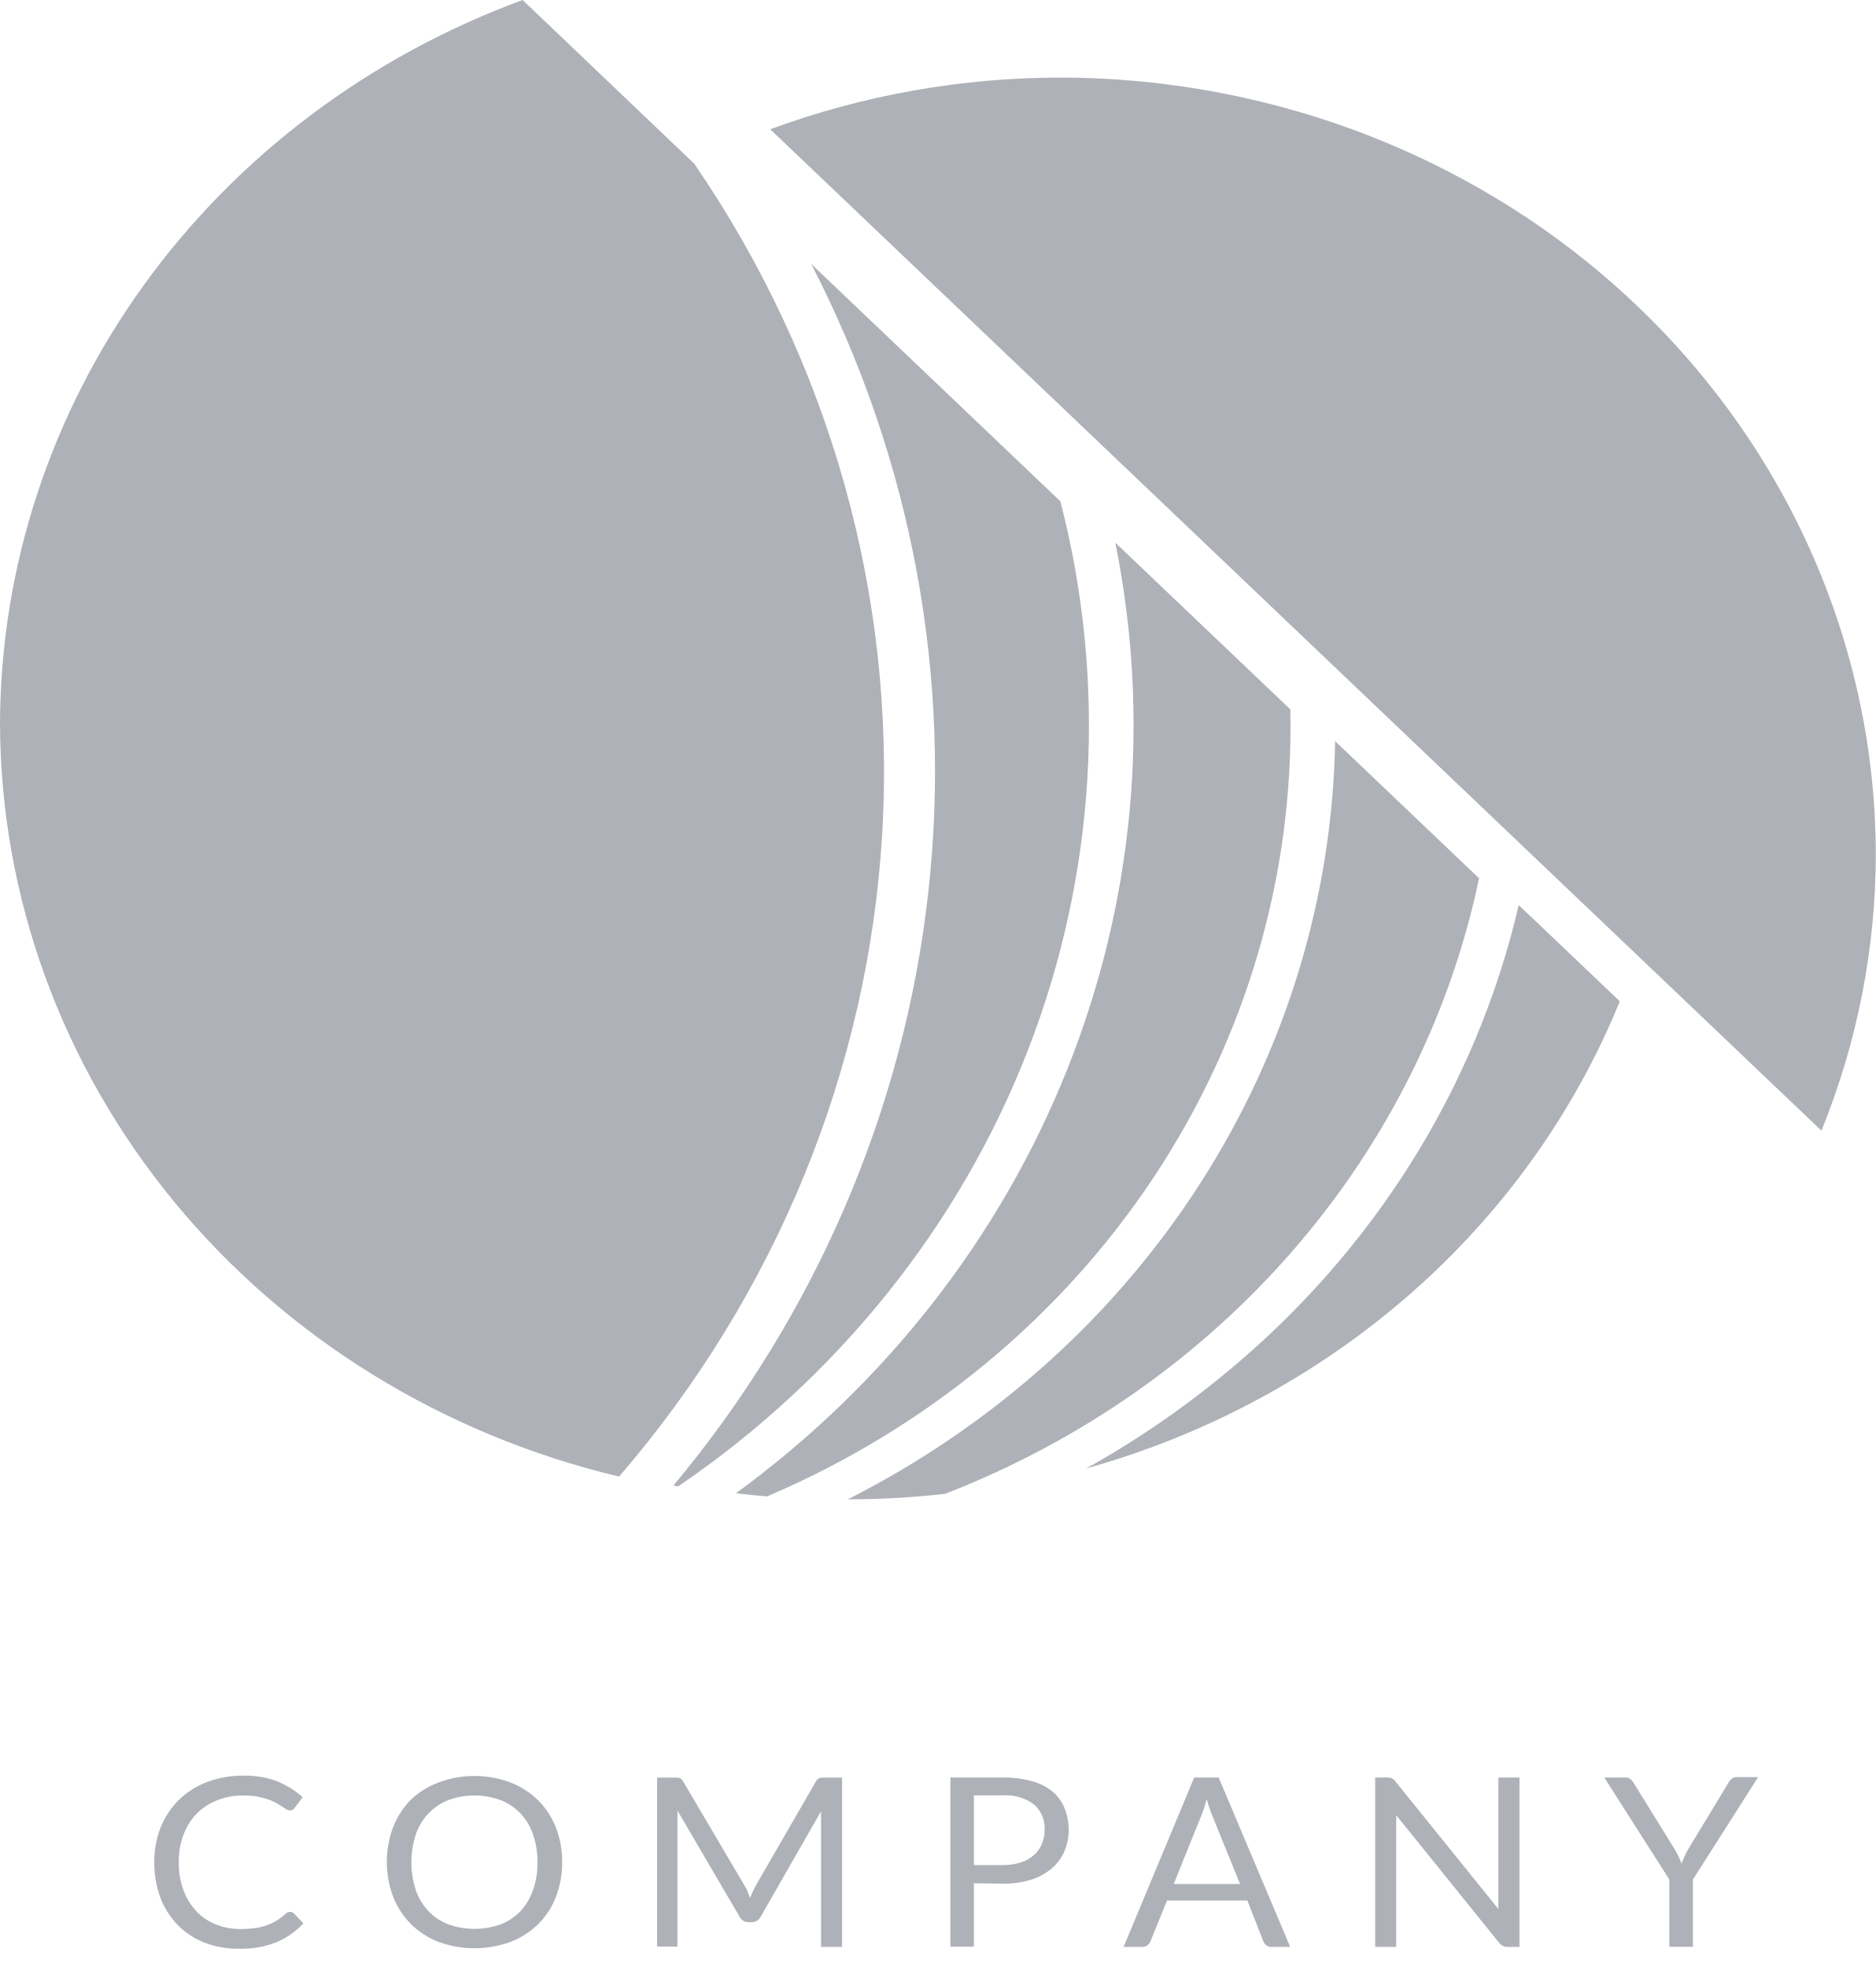
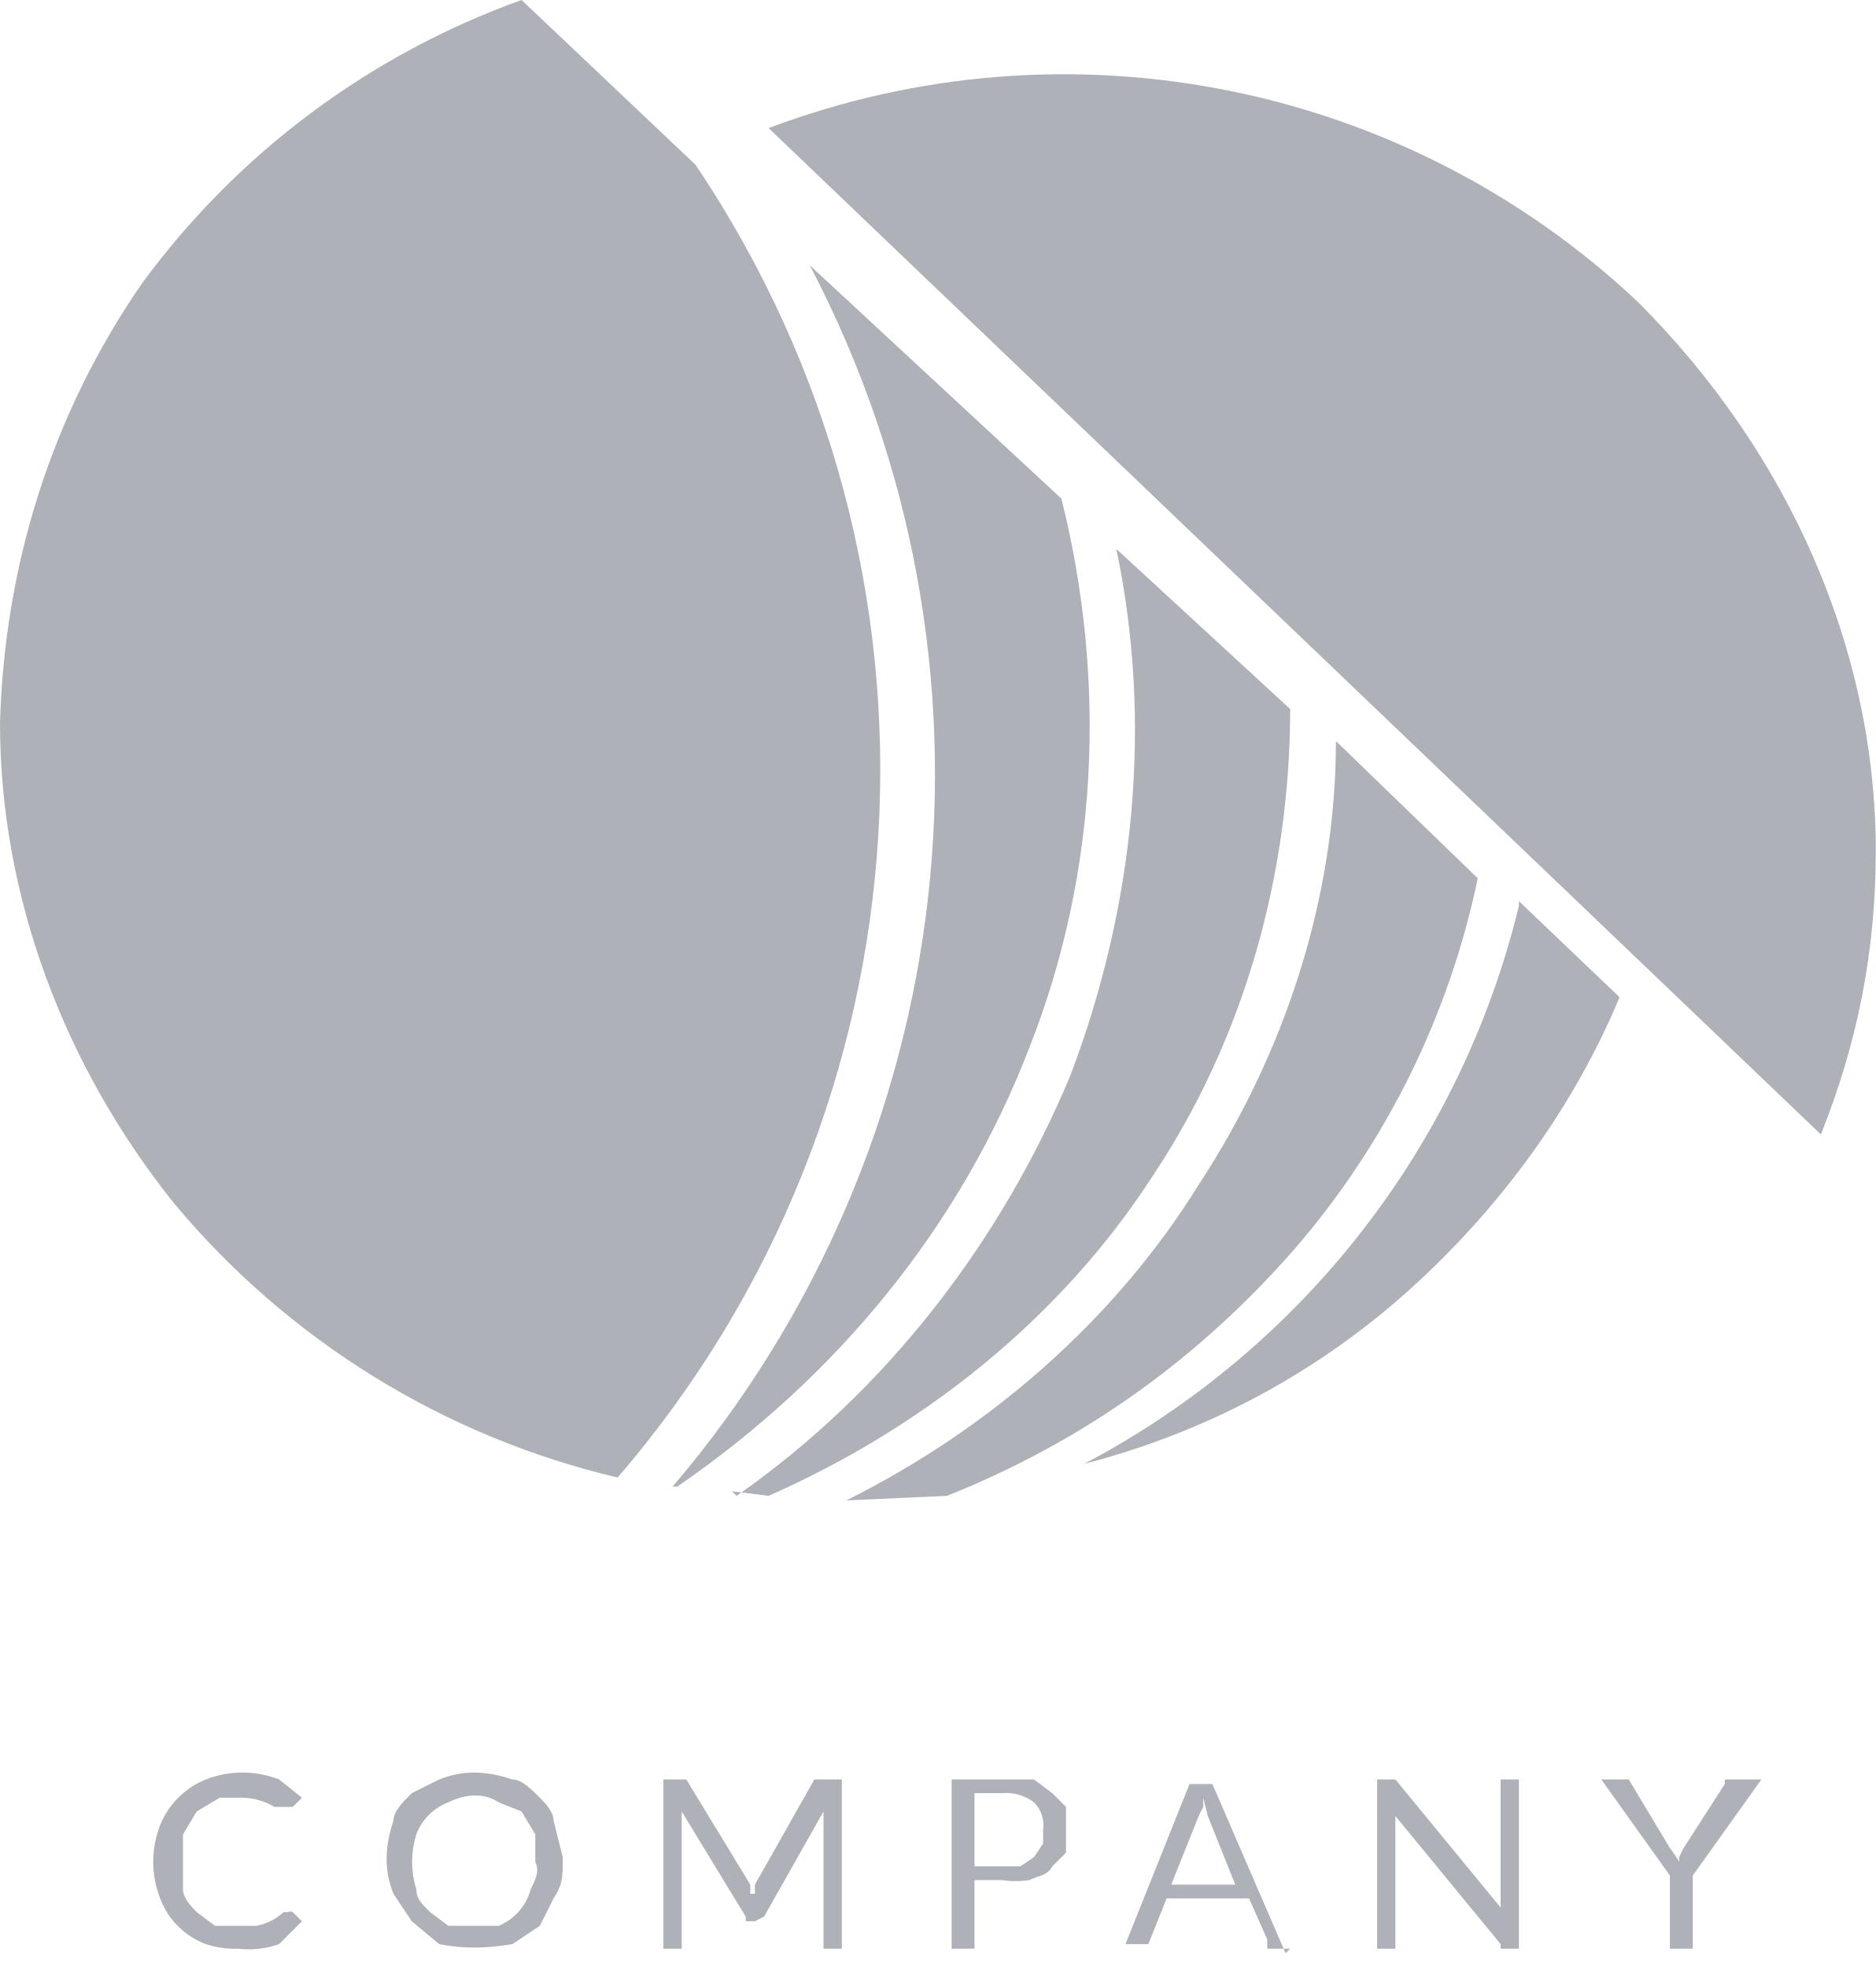
- <svg xmlns="http://www.w3.org/2000/svg" width="41" height="43" viewBox="0 0 41 43" fill="none">
-   <path d="M6.346 41.795C6.361 41.795 6.375 41.798 6.389 41.804C6.403 41.81 6.415 41.818 6.425 41.829L6.631 42.045C6.471 42.219 6.274 42.359 6.052 42.454C5.793 42.558 5.513 42.608 5.232 42.601C4.968 42.606 4.705 42.559 4.46 42.464C4.24 42.376 4.041 42.244 3.879 42.076C3.713 41.903 3.586 41.7 3.503 41.478C3.414 41.232 3.369 40.972 3.372 40.711C3.369 40.449 3.417 40.188 3.514 39.942C3.604 39.719 3.739 39.516 3.912 39.344C4.088 39.175 4.298 39.042 4.53 38.954C4.783 38.86 5.053 38.814 5.325 38.817C5.577 38.811 5.828 38.853 6.063 38.942C6.266 39.026 6.453 39.143 6.616 39.287L6.443 39.518C6.431 39.534 6.417 39.548 6.4 39.559C6.379 39.573 6.355 39.579 6.33 39.577C6.304 39.575 6.278 39.566 6.256 39.552L6.163 39.491L6.034 39.412C5.979 39.383 5.921 39.358 5.862 39.336C5.786 39.31 5.708 39.29 5.628 39.275C5.527 39.257 5.425 39.249 5.322 39.251C5.126 39.248 4.932 39.283 4.751 39.353C4.582 39.419 4.429 39.517 4.303 39.643C4.175 39.776 4.076 39.933 4.013 40.103C3.94 40.298 3.905 40.504 3.907 40.711C3.904 40.921 3.94 41.13 4.013 41.329C4.075 41.498 4.173 41.654 4.298 41.787C4.416 41.912 4.562 42.009 4.725 42.072C4.893 42.138 5.073 42.171 5.255 42.17C5.36 42.171 5.465 42.165 5.569 42.15C5.738 42.13 5.901 42.074 6.045 41.986C6.117 41.941 6.185 41.89 6.248 41.834C6.274 41.81 6.309 41.796 6.346 41.795Z" fill="#AFB1B8" />
-   <path d="M12.287 40.711C12.29 40.971 12.243 41.229 12.148 41.473C12.064 41.694 11.932 41.896 11.761 42.065C11.589 42.234 11.382 42.366 11.153 42.453C10.649 42.636 10.092 42.636 9.589 42.453C9.361 42.365 9.155 42.232 8.985 42.064C8.813 41.892 8.68 41.688 8.594 41.466C8.408 40.972 8.408 40.432 8.594 39.939C8.681 39.716 8.814 39.512 8.985 39.338C9.157 39.175 9.363 39.048 9.589 38.964C10.092 38.777 10.65 38.777 11.153 38.964C11.381 39.052 11.588 39.185 11.76 39.353C11.929 39.523 12.061 39.724 12.148 39.944C12.243 40.189 12.291 40.449 12.287 40.711ZM11.747 40.711C11.751 40.503 11.718 40.296 11.649 40.098C11.592 39.929 11.498 39.773 11.374 39.64C11.253 39.514 11.105 39.415 10.939 39.351C10.573 39.217 10.168 39.217 9.802 39.351C9.637 39.415 9.488 39.514 9.368 39.64C9.242 39.772 9.147 39.928 9.09 40.098C8.959 40.497 8.959 40.925 9.09 41.324C9.148 41.493 9.243 41.649 9.368 41.782C9.489 41.907 9.637 42.005 9.802 42.069C10.169 42.199 10.573 42.199 10.939 42.069C11.105 42.005 11.253 41.907 11.374 41.782C11.497 41.648 11.591 41.492 11.649 41.324C11.718 41.126 11.751 40.919 11.747 40.711Z" fill="#AFB1B8" />
-   <path d="M16.341 41.353L16.395 41.49C16.415 41.441 16.433 41.397 16.454 41.353C16.474 41.307 16.496 41.262 16.521 41.218L17.835 38.942C17.861 38.903 17.884 38.878 17.91 38.871C17.945 38.861 17.981 38.857 18.018 38.859H18.406V42.561H17.946V39.839C17.946 39.804 17.946 39.765 17.946 39.724C17.943 39.681 17.943 39.639 17.946 39.596L16.624 41.905C16.607 41.939 16.58 41.968 16.546 41.989C16.512 42.009 16.473 42.02 16.433 42.02H16.359C16.319 42.02 16.279 42.01 16.246 41.989C16.212 41.969 16.185 41.939 16.168 41.905L14.808 39.581C14.808 39.626 14.808 39.67 14.808 39.714C14.808 39.758 14.808 39.797 14.808 39.831V42.554H14.363V38.859H14.751C14.788 38.857 14.824 38.861 14.859 38.871C14.891 38.886 14.916 38.911 14.931 38.942L16.274 41.221C16.3 41.263 16.323 41.307 16.341 41.353Z" fill="#AFB1B8" />
-   <path d="M21.287 41.169V42.556H20.773V38.858H21.92C22.136 38.855 22.352 38.882 22.56 38.939C22.727 38.984 22.881 39.063 23.013 39.17C23.127 39.27 23.215 39.394 23.27 39.532C23.331 39.683 23.36 39.844 23.358 40.005C23.36 40.167 23.327 40.328 23.262 40.478C23.201 40.62 23.105 40.747 22.985 40.848C22.852 40.959 22.697 41.043 22.529 41.093C22.329 41.154 22.119 41.183 21.909 41.179L21.287 41.169ZM21.287 40.772H21.909C22.045 40.774 22.179 40.755 22.308 40.716C22.414 40.682 22.512 40.628 22.596 40.557C22.673 40.489 22.733 40.405 22.771 40.312C22.813 40.213 22.834 40.107 22.833 40C22.839 39.898 22.821 39.795 22.781 39.699C22.741 39.603 22.68 39.517 22.601 39.447C22.405 39.3 22.158 39.23 21.909 39.248H21.287V40.772Z" fill="#AFB1B8" />
-   <path d="M28.201 42.561H27.794C27.754 42.563 27.713 42.55 27.681 42.527C27.652 42.504 27.629 42.474 27.614 42.441L27.265 41.547H25.508L25.145 42.441C25.132 42.474 25.11 42.502 25.081 42.524C25.048 42.55 25.007 42.562 24.965 42.561H24.559L26.102 38.858H26.637L28.201 42.561ZM25.654 41.186H27.105L26.493 39.679C26.446 39.566 26.407 39.45 26.377 39.331L26.318 39.525C26.3 39.584 26.279 39.638 26.261 39.682L25.654 41.186Z" fill="#AFB1B8" />
-   <path d="M30.423 38.875C30.454 38.892 30.48 38.914 30.5 38.942L32.751 41.733C32.751 41.689 32.751 41.645 32.751 41.603C32.751 41.561 32.751 41.52 32.751 41.48V38.858H33.212V42.561H32.954C32.918 42.562 32.882 42.555 32.849 42.539C32.817 42.522 32.789 42.498 32.767 42.471L30.518 39.682C30.521 39.724 30.521 39.767 30.518 39.809C30.518 39.851 30.518 39.888 30.518 39.922V42.561H30.058V38.858H30.331C30.363 38.857 30.394 38.863 30.423 38.875Z" fill="#AFB1B8" />
-   <path d="M37.003 41.088V42.559H36.488V41.088L35.066 38.858H35.526C35.566 38.856 35.605 38.867 35.637 38.89C35.665 38.914 35.688 38.942 35.706 38.974L36.596 40.412C36.632 40.473 36.663 40.53 36.689 40.584C36.715 40.638 36.735 40.689 36.753 40.74L36.82 40.581C36.845 40.523 36.874 40.466 36.908 40.412L37.785 38.964C37.803 38.935 37.826 38.908 37.852 38.885C37.882 38.86 37.922 38.847 37.962 38.849H38.428L37.003 41.088Z" fill="#AFB1B8" />
-   <path d="M16.086 32.644C16.31 32.671 16.536 32.693 16.765 32.713C20.236 31.234 23.172 28.813 25.206 25.753C27.24 22.692 28.283 19.129 28.203 15.507L24.378 11.863C25.156 15.719 24.793 19.705 23.328 23.375C21.863 27.045 19.356 30.255 16.086 32.644Z" fill="#AFB1B8" />
-   <path d="M14.72 32.475L14.823 32.494C18.317 30.113 20.981 26.788 22.471 22.949C23.96 19.11 24.206 14.933 23.177 10.959L17.73 5.769C19.933 10.035 20.82 14.81 20.287 19.537C19.755 24.265 17.824 28.751 14.72 32.475Z" fill="#AFB1B8" />
-   <path d="M33.196 19.786C32.27 23.765 30.023 27.354 26.786 30.02C25.841 30.802 24.821 31.5 23.741 32.102C26.376 31.365 28.798 30.06 30.821 28.289C32.843 26.518 34.412 24.328 35.405 21.889L33.196 19.786Z" fill="#AFB1B8" />
-   <path d="M32.329 19.2L29.183 16.203C29.123 19.62 28.104 22.959 26.231 25.874C24.358 28.788 21.699 31.172 18.532 32.776H18.548C19.253 32.776 19.959 32.736 20.659 32.656C23.619 31.505 26.234 29.674 28.27 27.326C30.306 24.978 31.701 22.186 32.329 19.2Z" fill="#AFB1B8" />
-   <path d="M15.176 3.58L11.423 0C8.068 1.235 5.183 3.406 3.145 6.23C1.107 9.053 0.01 12.397 0 15.823H0C0.013 19.61 1.35 23.284 3.801 26.264C6.252 29.245 9.676 31.361 13.532 32.279C16.974 28.284 18.989 23.347 19.285 18.186C19.58 13.025 18.141 7.909 15.176 3.58Z" fill="#AFB1B8" />
-   <path d="M41 18.649C40.987 14.157 39.108 9.852 35.773 6.676C32.439 3.499 27.921 1.709 23.206 1.696C21.027 1.694 18.867 2.077 16.835 2.826L39.812 24.717C40.599 22.782 41.002 20.724 41 18.649Z" fill="#AFB1B8" />
+ <svg xmlns="http://www.w3.org/2000/svg" width="41" height="43" fill="none">
+   <path d="M6.3 41.8a.1.1 0 01.1 0l.2.2-.5.5a2 2 0 01-.9.1 2 2 0 01-.7-.1 1.7 1.7 0 01-1-1 2.2 2.2 0 010-1.6 1.8 1.8 0 011-1 2.2 2.2 0 011.6 0l.5.4-.2.2H6a1.4 1.4 0 00-.7-.2h-.5l-.5.3-.3.5v.6.6c0 .2.2.4.3.5l.4.3H5.6a1.2 1.2 0 00.6-.3h.1zM12.3 40.7c0 .3 0 .5-.2.8l-.3.6-.6.4c-.6.1-1.1.1-1.6 0L9 42l-.4-.6c-.2-.5-.2-1 0-1.6 0-.2.2-.4.4-.6l.6-.3c.5-.2 1-.2 1.6 0 .2 0 .4.2.6.4.1.1.3.3.3.5l.2.8zm-.6 0v-.6l-.3-.5-.5-.2c-.3-.2-.7-.2-1.1 0a1.2 1.2 0 00-.7.7 2 2 0 000 1.2c0 .2.1.3.3.5l.4.3h1.1a1.2 1.2 0 00.7-.8c.1-.2.2-.4.1-.6zM16.3 41.4h.2v-.2l1.3-2.3H18.4v3.7H18v-2.8-.2l-1.3 2.3-.2.1h-.2v-.1l-1.4-2.3v3h-.4v-3.7h.5l1.4 2.3v.2zM21.3 41.2v1.4h-.5v-3.7h1.8l.4.3.3.3v1l-.3.3c-.1.2-.3.2-.5.3a2 2 0 01-.6 0h-.6zm0-.4h1l.3-.2.2-.3V40a.7.7 0 00-.2-.6 1 1 0 00-.7-.2h-.6v1.6zM28.2 42.6h-.4-.1v-.2l-.4-.9h-1.8l-.4 1h-.5L26 39h.5l1.6 3.7zm-2.5-1.4H27l-.6-1.5-.1-.4v.2l-.1.2-.6 1.5zM30.4 38.9h.1l2.3 2.8v-.1-2.7h.4v3.7H33h-.2v-.1l-2.3-2.8V42.6h-.4v-3.7H30.4zM37 41v1.6h-.5V41L35 38.9h.6l.9 1.5a2.3 2.3 0 01.2.3v-.1l.1-.2.9-1.4v-.1H38.5L37 41zM16 32.6l.8.1c3.4-1.5 6.4-3.9 8.4-7 2-3 3-6.6 3-10.2L24.4 12c.8 3.8.4 7.8-1 11.5-1.5 3.6-4 6.9-7.3 9.2z" fill="#AFB1B8" />
+   <path d="M14.7 32.5h.1c3.5-2.4 6.2-5.7 7.7-9.6 1.5-3.8 1.7-8 .7-12l-5.5-5.1a24 24 0 01-3 26.7zM33.2 19.8A18.8 18.8 0 0123.7 32c2.7-.7 5.1-2 7.1-3.8 2-1.8 3.6-4 4.6-6.4l-2.2-2.1z" fill="#AFB1B8" />
+   <path d="M32.3 19.2l-3.1-3c0 3.4-1.1 6.8-3 9.7-1.8 2.9-4.5 5.3-7.7 6.9l2.2-.1c3-1.2 5.5-3 7.6-5.4a18 18 0 004-8.1zM15.2 3.6L11.4 0a17.7 17.7 0 00-8.3 6.2c-2 2.9-3 6.2-3.1 9.6 0 3.8 1.4 7.5 3.8 10.5a18 18 0 009.7 6 23.7 23.7 0 001.7-28.7zM41 18.6c0-4.4-1.9-8.7-5.2-12a18.3 18.3 0 00-19-3.8l23 22c.8-2 1.2-4 1.2-6.2z" fill="#AFB1B8" />
</svg>
